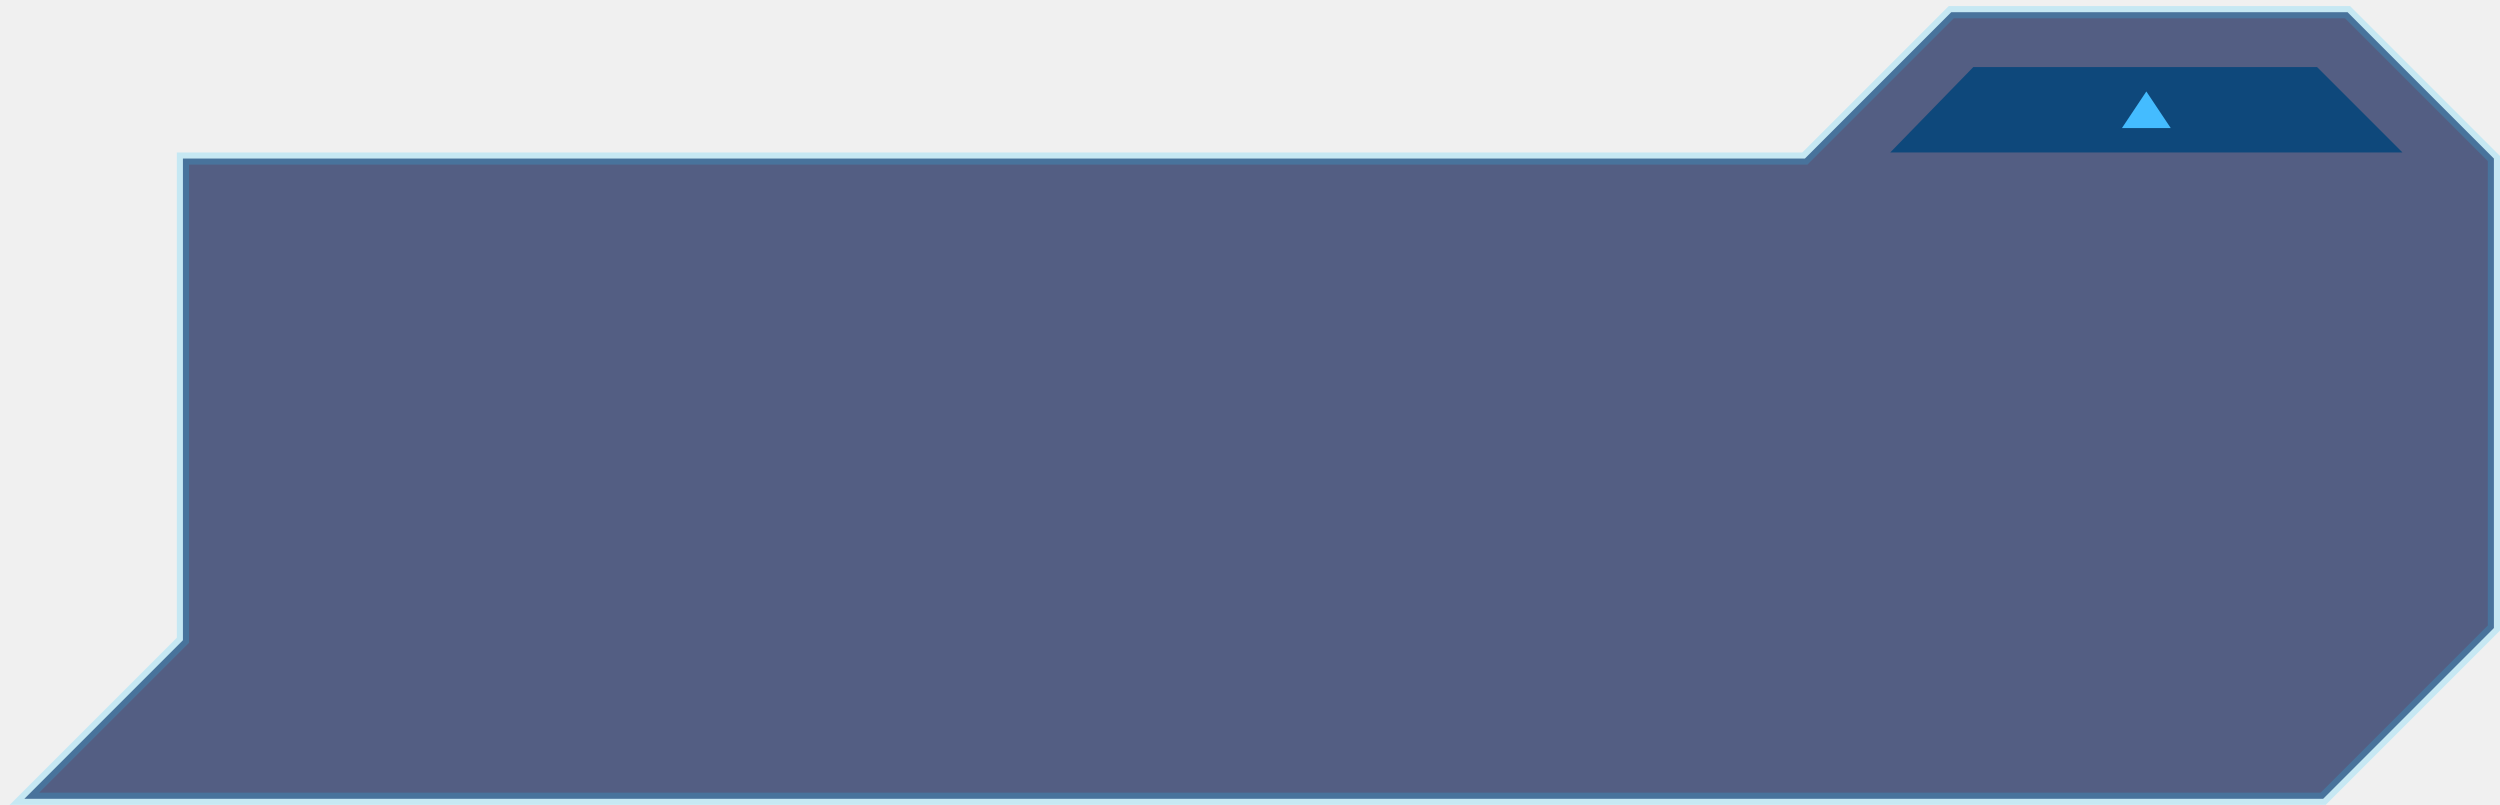
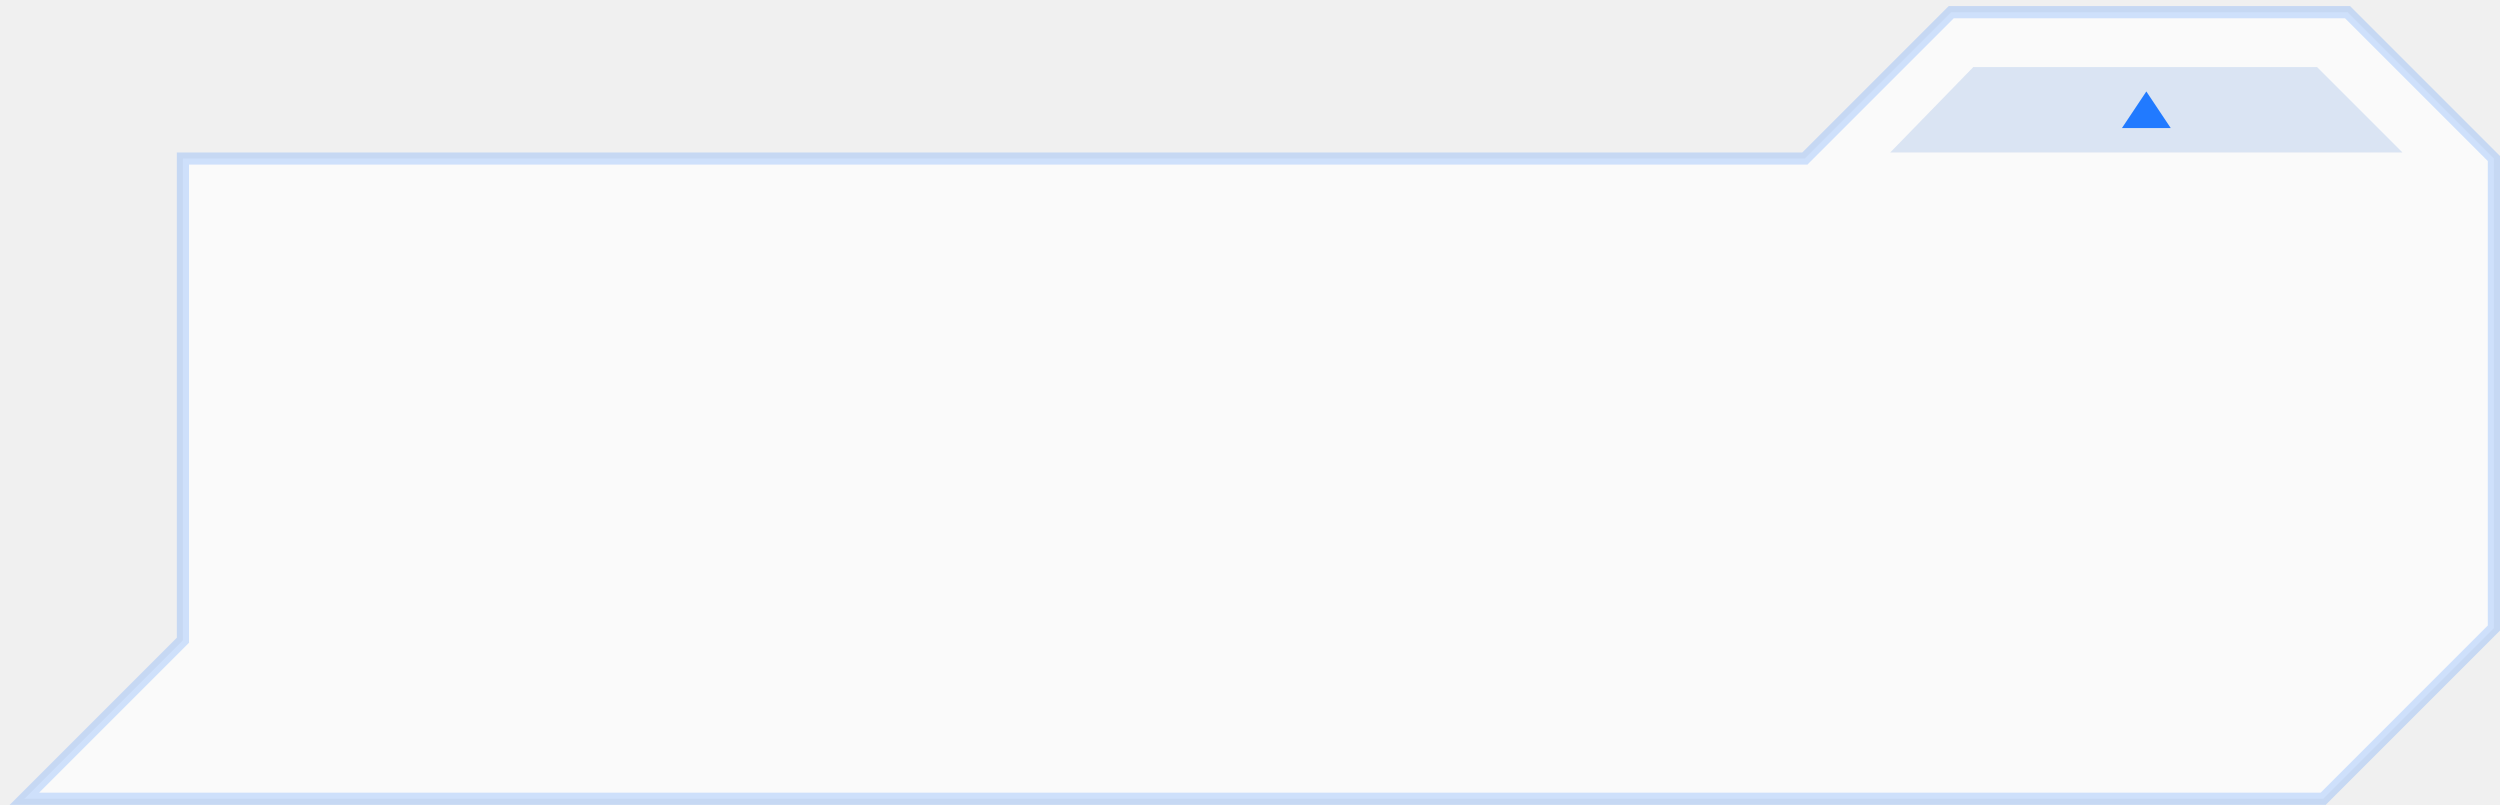
<svg xmlns="http://www.w3.org/2000/svg" width="205" height="66" viewBox="0 0 205 66" fill="none">
-   <path d="M204.5 51.5L190.5 65.5H2L15 52.5V28V13H148L160 1H192.5L204.5 13V51.5Z" fill="#0B1B51" fill-opacity="0.68" stroke="#21CAFF" stroke-opacity="0.2" />
-   <path d="M197 12.5H155L161.81 5.5H190L197 12.5Z" fill="#0E487B" />
-   <path d="M176 7.5L178 10.5H174L176 7.5Z" fill="#44BCFF" />
+   <path d="M204.5 51.5L190.5 65.5H2L15 52.5V28V13H148L160 1H192.5L204.5 13V51.5Z" fill="white" fill-opacity="0.68" stroke="#217AFF" stroke-opacity="0.2" />
+   <path d="M197 12.5H155L161.81 5.5H190L197 12.5Z" fill="#DAE4F3" />
+   <path d="M176 7.5L178 10.5H174L176 7.5Z" fill="#217AFF" />
</svg>
